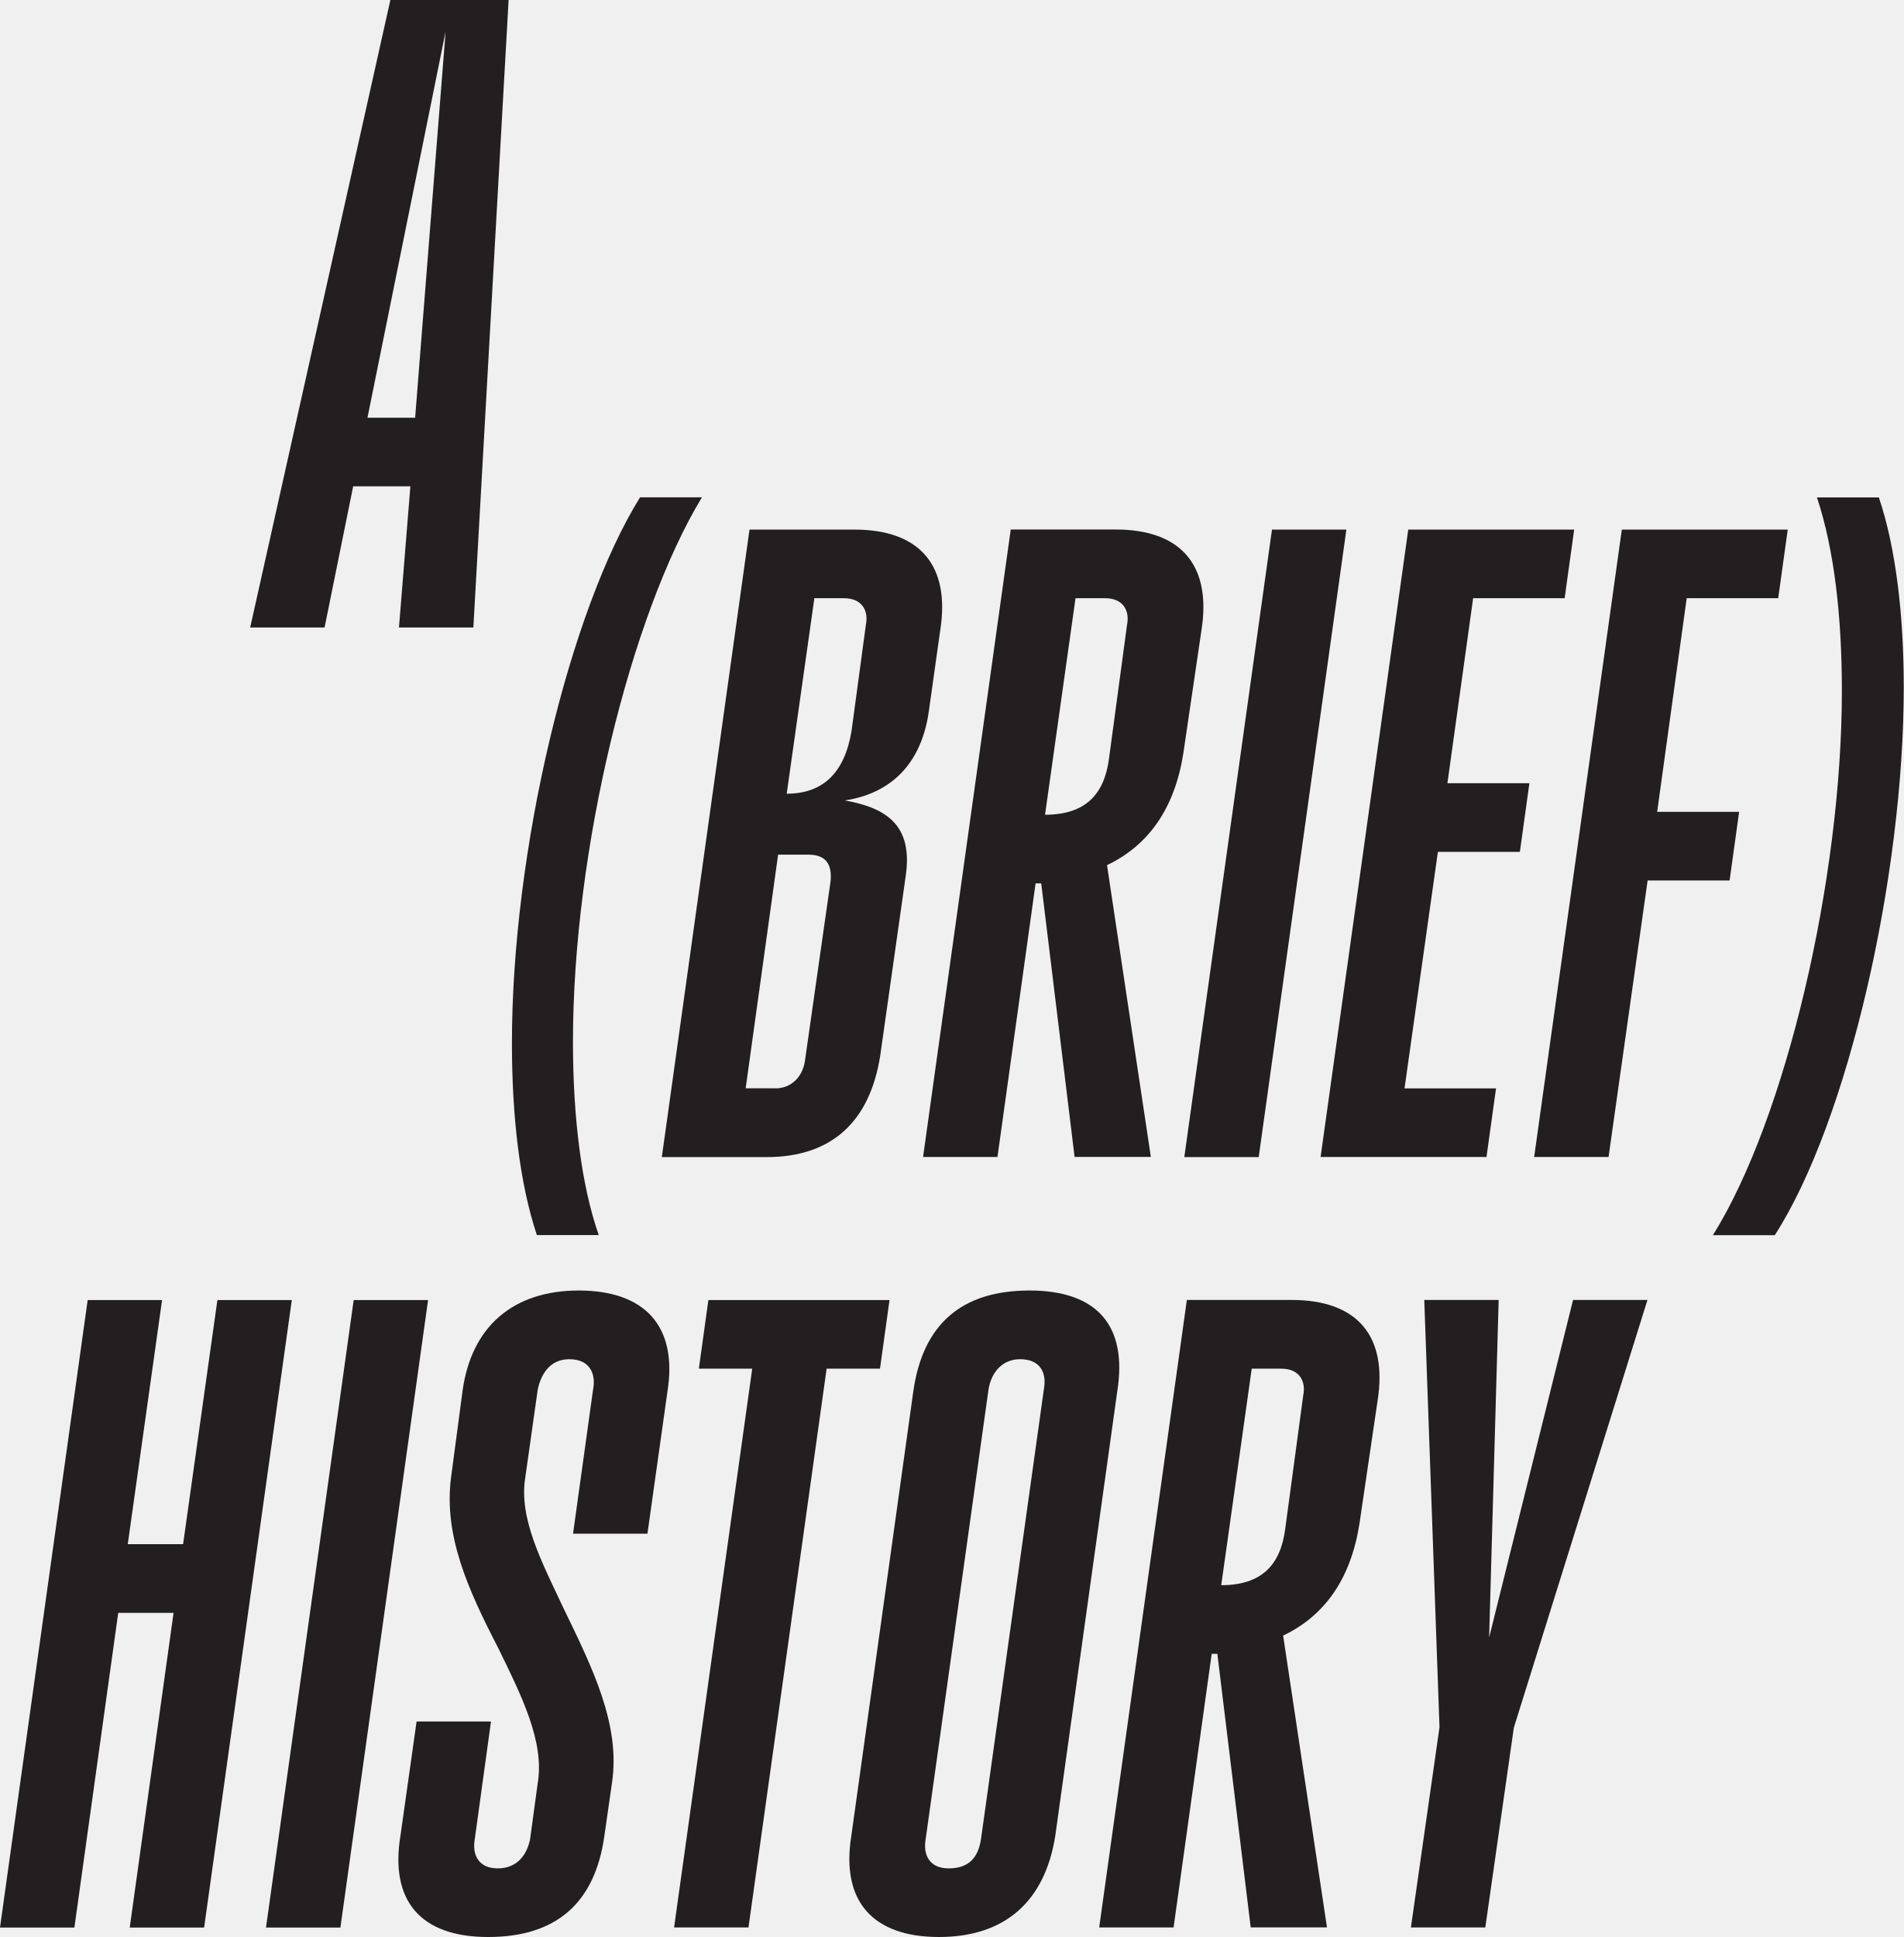
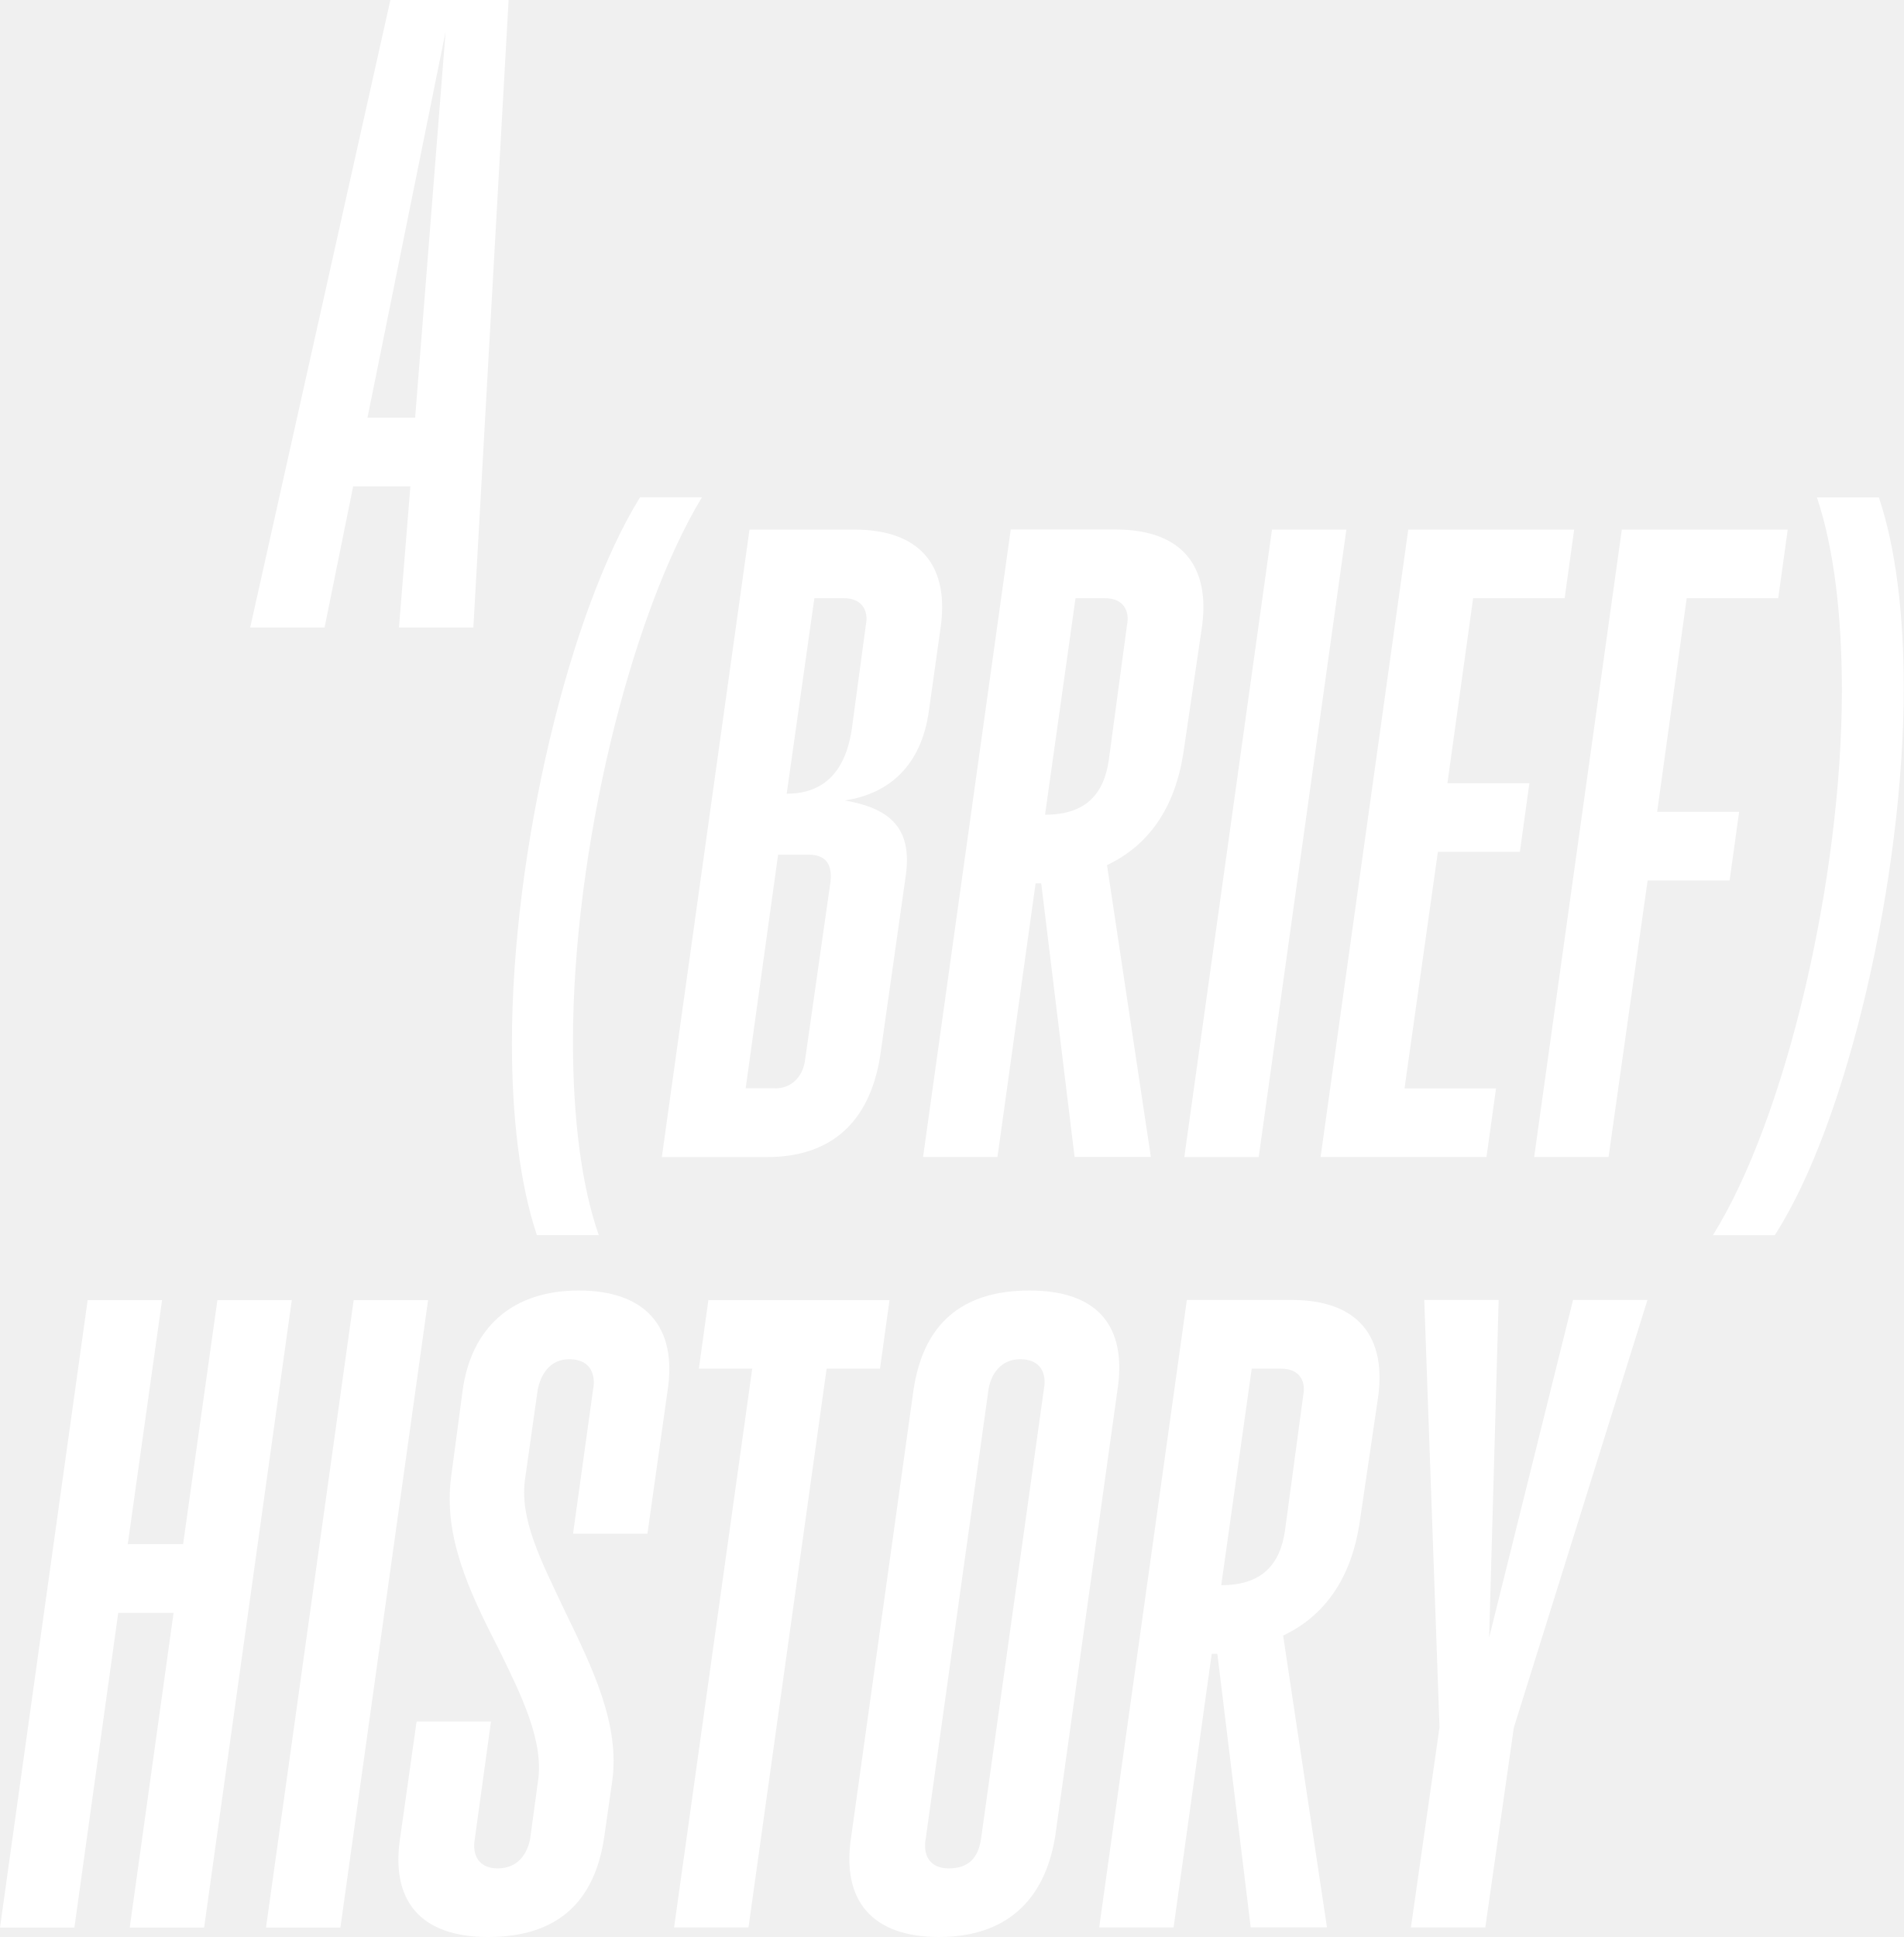
<svg xmlns="http://www.w3.org/2000/svg" id="Layer_2" data-name="Layer 2" viewBox="0 0 223.65 227.5">
  <defs>
    <style>
      .cls-1 {
-         fill: #231f20;
+         fill: #FFFFFF;
      }
    </style>
  </defs>
  <g id="Layer_1-2" data-name="Layer 1">
    <g>
      <path class="cls-1" d="M45.86,0h13.89l-4.14,73.7h-8.74l1.34-16.58h-6.72l-3.36,16.58h-8.74L45.86,0ZM48.77,49.06l3.58-45.36-9.18,45.36h5.6Z" />
      <g>
        <path class="cls-1" d="M82.46,58.41c-8.38,13.84-15.15,41.41-15.15,63.93,0,8.99,1.01,16.97,3.03,22.72h-7.27c-2.02-6.06-2.93-13.94-2.93-22.52,0-22.72,6.77-50.8,15.05-64.13h7.27Z" />
        <path class="cls-1" d="M88.05,62.2h12.32c7.62,0,11.31,4.14,10.08,11.87l-1.34,9.52c-.9,6.27-4.59,9.63-9.86,10.42,5.04.9,7.95,3.02,7.17,8.74l-3.02,21.28c-1.23,7.73-5.71,11.87-13.33,11.87h-12.32l10.3-73.7ZM91.08,127.83c1.79,0,3.14-1.23,3.47-3.14l3.02-21.17c.22-2.13-.67-3.14-2.58-3.14h-3.58l-3.81,27.44h3.47ZM92.42,93.22c4.37,0,6.83-2.58,7.62-7.39l1.68-12.43c.34-1.68-.45-3.14-2.58-3.14h-3.47l-3.25,22.96Z" />
        <path class="cls-1" d="M122.33,103.75h-.67l-4.48,32.14h-8.74l10.3-73.7h12.32c7.62,0,11.31,4.14,10.08,11.87l-2.13,14.45c-1.01,6.38-4.03,10.75-8.96,13.1l5.15,34.27h-8.96l-3.92-32.14ZM122.77,95.69c4.82,0,6.94-2.46,7.5-6.5l2.13-15.79c.34-1.68-.45-3.14-2.58-3.14h-3.47l-3.58,25.42Z" />
        <path class="cls-1" d="M149.43,62.2h8.74l-10.3,73.7h-8.74l10.3-73.7Z" />
        <path class="cls-1" d="M165.44,62.2h19.49l-1.12,8.06h-10.75l-3.02,21.73h9.63l-1.12,8.06h-9.63l-3.92,27.78h10.75l-1.12,8.06h-19.49l10.3-73.7Z" />
        <path class="cls-1" d="M190.53,62.2h19.49l-1.12,8.06h-10.75l-3.47,25.09h9.63l-1.12,8.06h-9.63l-4.59,32.48h-8.74l10.3-73.7Z" />
        <path class="cls-1" d="M220.72,58.41c2.02,5.96,2.93,13.94,2.93,22.32,0,22.22-6.56,51-15.15,64.34h-7.27c8.58-13.74,15.15-41.81,15.15-63.93,0-8.79-.91-16.66-2.93-22.72h7.27Z" />
      </g>
      <g>
        <path class="cls-1" d="M10.3,152.69h8.74l-4.03,28.67h6.5l4.03-28.67h8.74l-10.3,73.7h-8.74l5.15-36.96h-6.5l-5.15,36.96H0l10.3-73.7Z" />
        <path class="cls-1" d="M41.55,152.69h8.74l-10.3,73.7h-8.74l10.3-73.7Z" />
        <path class="cls-1" d="M47.04,215.63l1.9-13.44h8.74l-1.9,13.78c-.34,1.9.45,3.47,2.69,3.47,2.35,0,3.47-1.68,3.81-3.47l.9-6.61c.78-4.82-1.9-10.19-4.7-15.9-3.47-6.72-6.38-13.1-5.49-19.94l1.34-10.08c1.01-7.62,5.94-11.87,13.66-11.87s11.65,4.14,10.42,11.87l-2.35,16.69h-8.74l2.35-16.91c.34-1.68-.22-3.58-2.8-3.58-2.35,0-3.36,1.9-3.7,3.58l-1.46,10.3c-.78,4.82,1.9,9.86,4.59,15.57,3.25,6.72,6.61,13.44,5.6,20.27l-.9,6.27c-1.12,7.95-5.71,11.87-13.66,11.87s-11.54-4.26-10.3-11.87Z" />
        <path class="cls-1" d="M88.37,160.75h-6.27l1.12-8.06h21.28l-1.12,8.06h-6.27l-9.18,65.63h-8.74l9.18-65.63Z" />
        <path class="cls-1" d="M100.01,215.63l7.28-52.19c1.12-7.95,5.71-11.87,13.66-11.87s11.54,4.14,10.3,11.87l-7.28,52.19c-1.23,7.73-5.94,11.87-13.66,11.87s-11.54-4.14-10.3-11.87ZM108.75,215.97c-.34,1.9.45,3.47,2.69,3.47s3.47-1.12,3.81-3.47l7.39-52.86c.34-1.9-.45-3.47-2.8-3.47-2.13,0-3.36,1.57-3.7,3.47l-7.39,52.86Z" />
        <path class="cls-1" d="M143.02,194.24h-.67l-4.48,32.14h-8.74l10.3-73.7h12.32c7.62,0,11.31,4.14,10.08,11.87l-2.13,14.45c-1.01,6.38-4.03,10.75-8.96,13.1l5.15,34.27h-8.96l-3.92-32.14ZM143.47,186.18c4.82,0,6.94-2.46,7.5-6.5l2.13-15.79c.34-1.68-.45-3.14-2.58-3.14h-3.47l-3.58,25.42Z" />
        <path class="cls-1" d="M177.85,202.86l-3.36,23.52h-8.74l3.36-23.52-1.79-50.18h8.74l-1.12,39.65,9.86-39.65h8.74l-15.68,50.18Z" />
      </g>
    </g>
  </g>
</svg>
